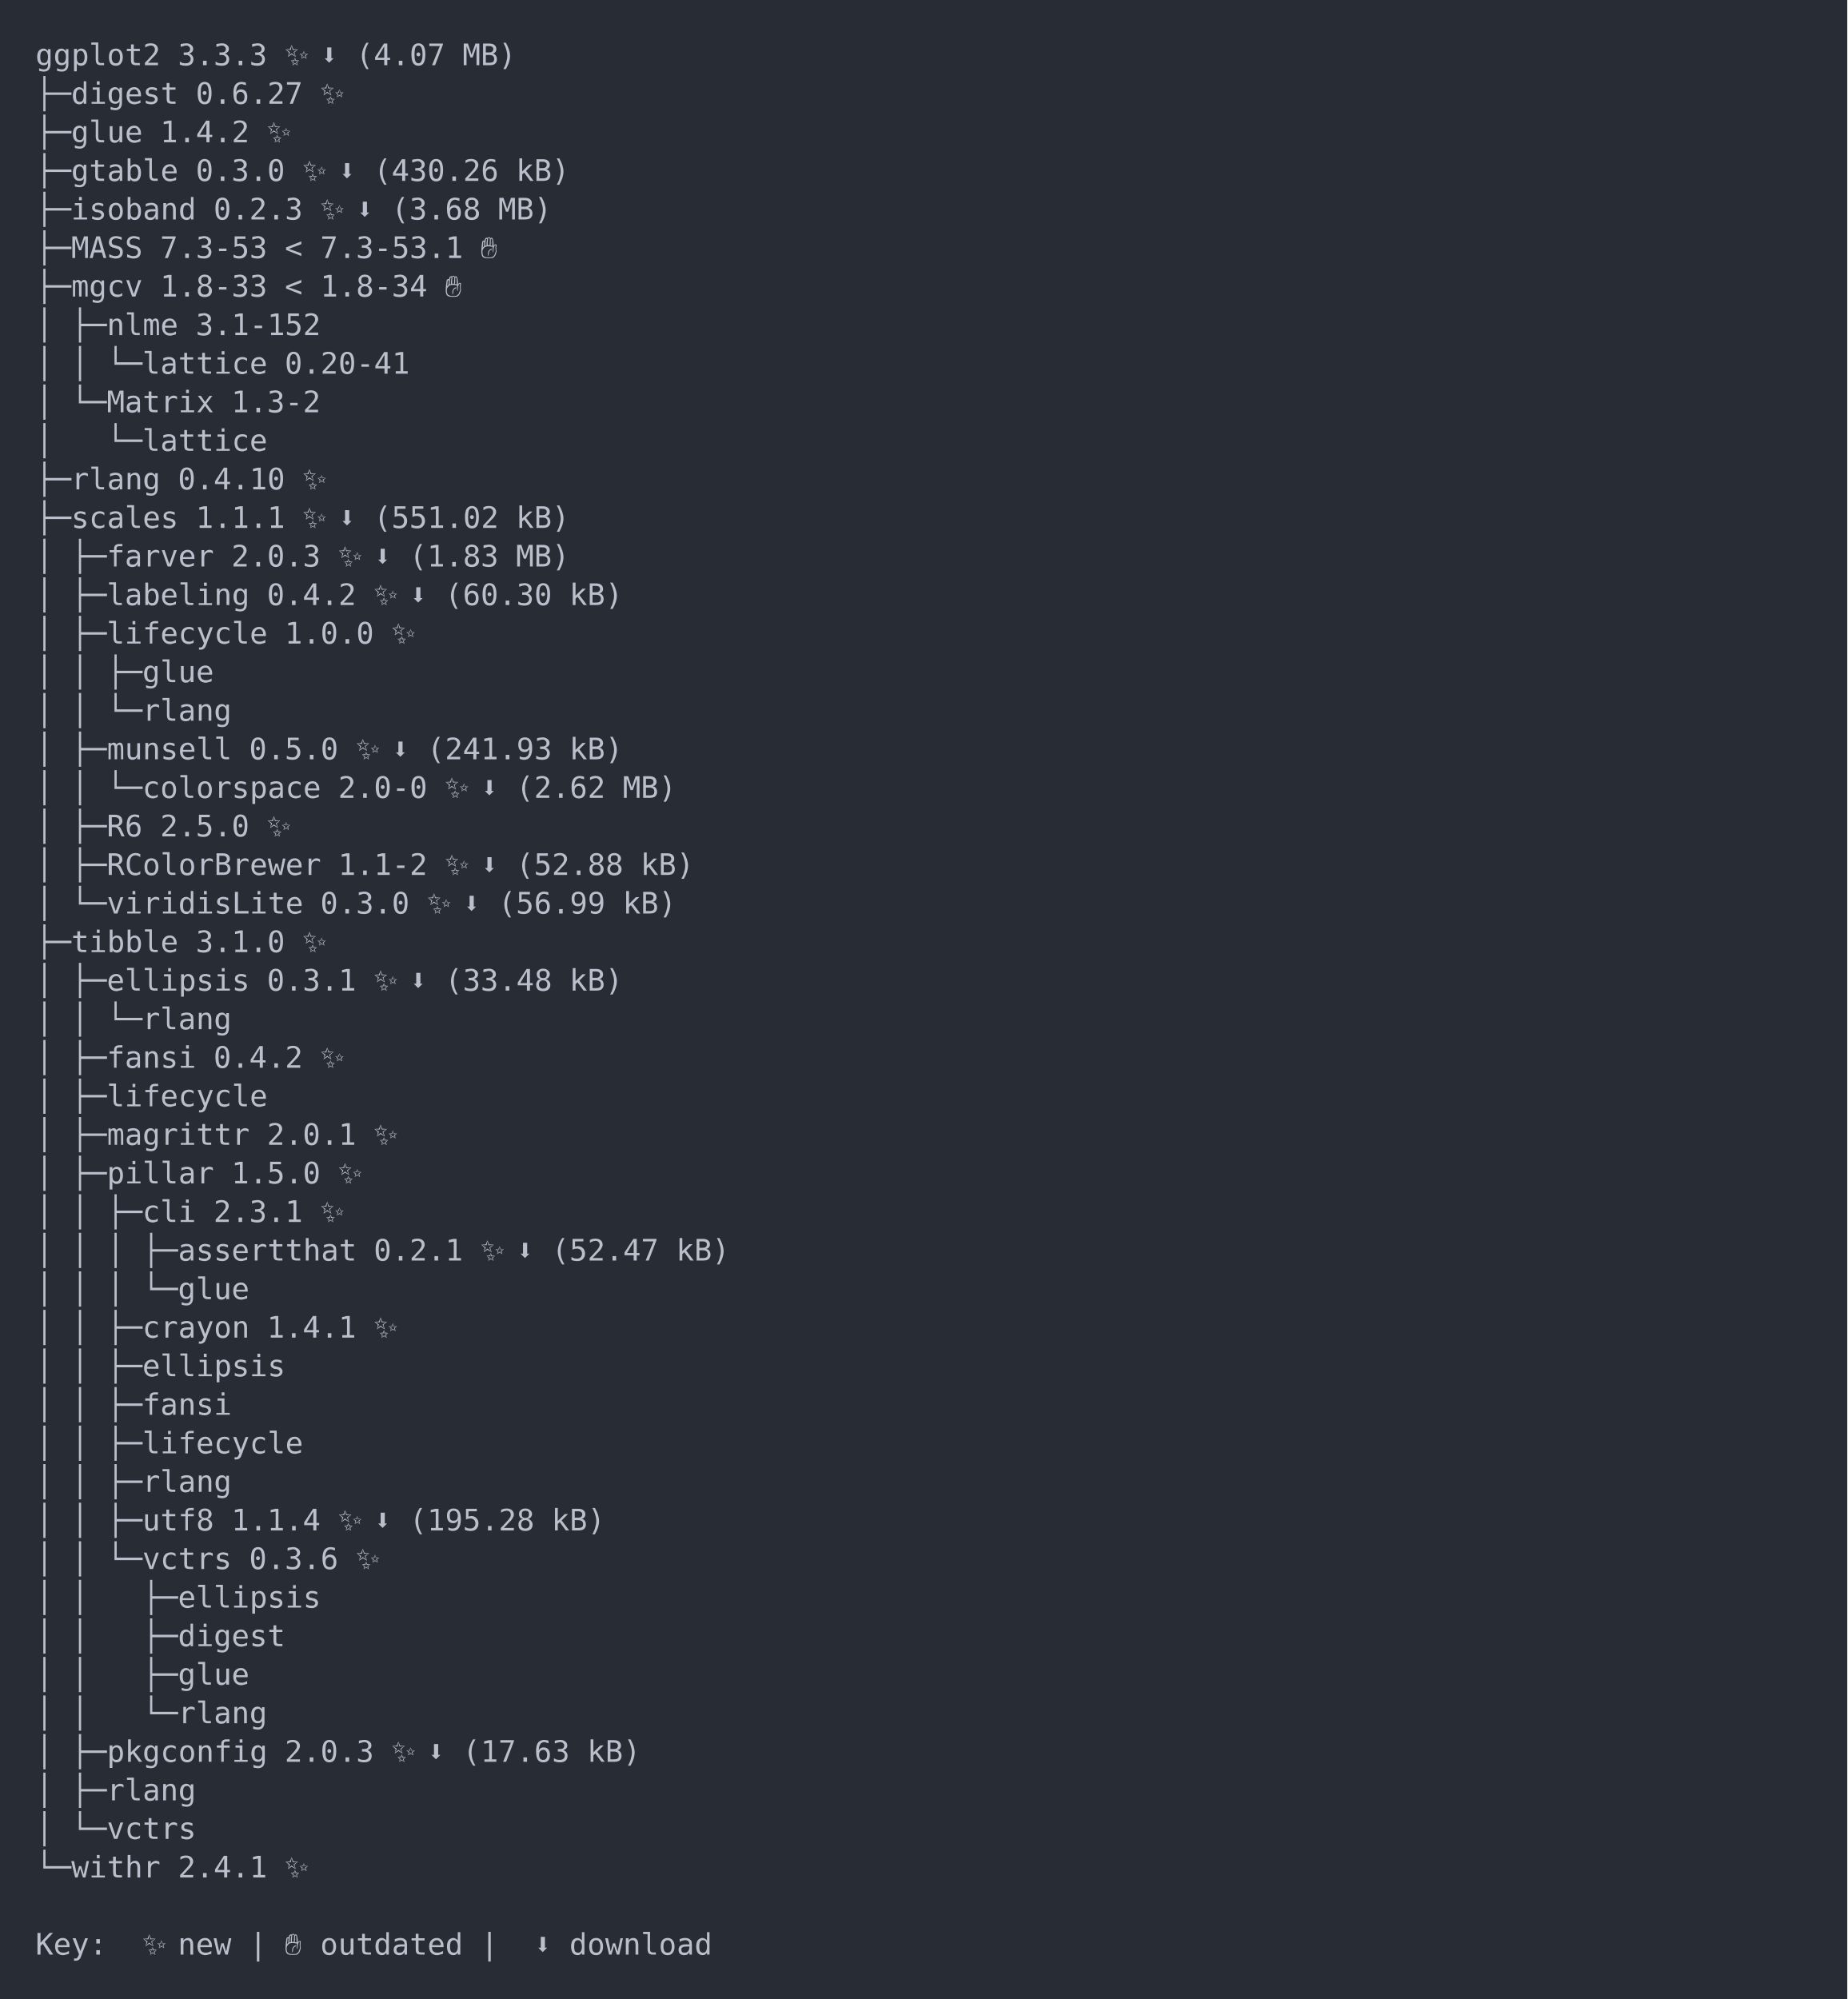
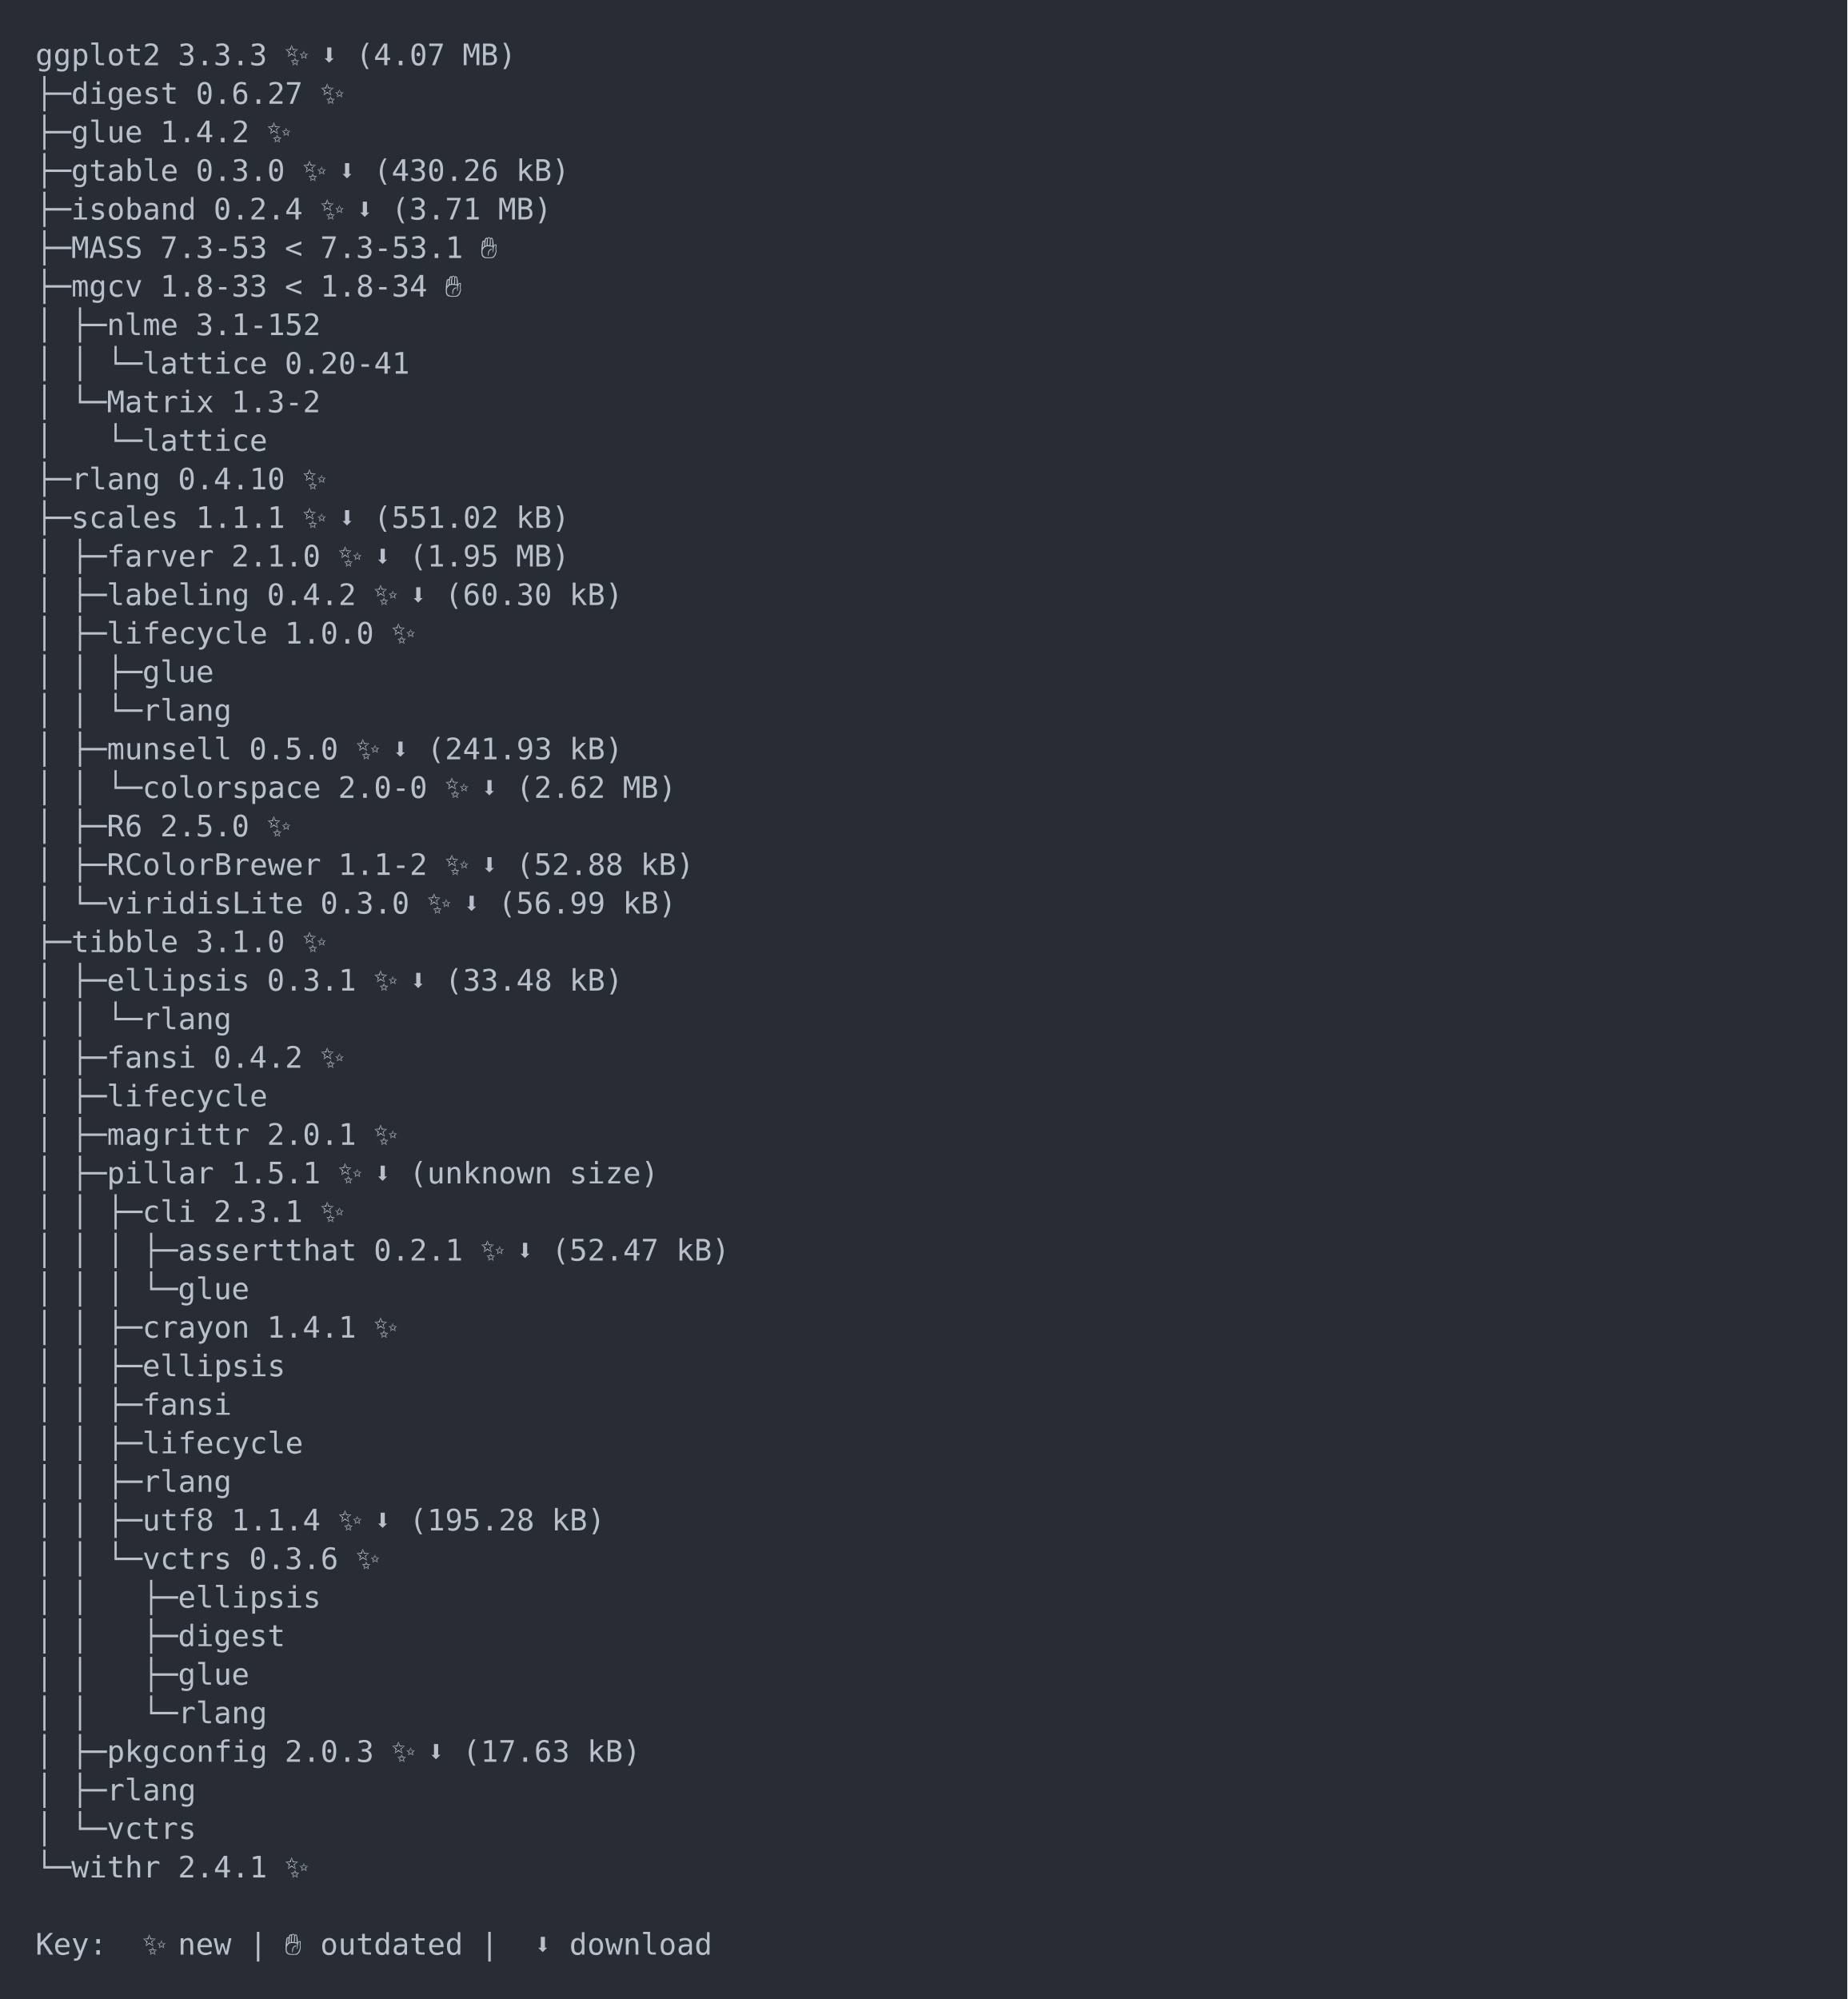
<svg xmlns="http://www.w3.org/2000/svg" xmlns:xlink="http://www.w3.org/1999/xlink" width="1040" height="1125.5">
  <rect width="1040" height="1125.5" rx="0" ry="0" class="a" />
  <svg height="1085.5" viewBox="0 0 100 108.55" width="1000" x="20" y="20">
    <style>.a{fill:rgb(40,45,53)}.b{font-family:'Fira Code',Monaco,Consolas,Menlo,'Bitstream Vera Sans Mono','Powerline Symbols',monospace}.c{fill:rgb(185,192,203);white-space:pre}.d{fill:transparent}</style>
    <g font-family="'Fira Code',Monaco,Consolas,Menlo,'Bitstream Vera Sans Mono','Powerline Symbols',monospace" font-size="1.67" class="b">
      <defs>
        <symbol id="1">
          <text x="0" y="1.67" class="c">│</text>
          <text x="2.004" y="1.67" class="c">│</text>
          <text x="4.008" y="1.67" class="c">└─rlang</text>
        </symbol>
        <symbol id="a">
          <rect height="51" width="100" x="0" y="0" class="d" />
        </symbol>
      </defs>
      <rect height="108.55" width="100" class="a" />
      <svg x="0" y="0" width="100">
        <svg x="0">
          <use xlink:href="#a" />
          <text x="0" y="1.67" class="c">ggplot2</text>
          <text x="8.016" y="1.67" class="c">3.3.3</text>
          <text x="14.028" y="1.67" class="c">✨</text>
          <text x="16.032" y="1.67" class="c">⬇</text>
          <text x="18.036" y="1.67" class="c">(4.07</text>
          <text x="24.048" y="1.67" class="c">MB)</text>
          <text x="0" y="3.841" class="c">├─digest</text>
          <text x="9.018" y="3.841" class="c">0.6.27</text>
          <text x="16.032" y="3.841" class="c">✨</text>
          <text x="0" y="6.012" class="c">├─glue</text>
          <text x="7.014" y="6.012" class="c">1.4.2</text>
          <text x="13.026" y="6.012" class="c">✨</text>
          <text x="0" y="8.183" class="c">├─gtable</text>
          <text x="9.018" y="8.183" class="c">0.3.0</text>
          <text x="15.03" y="8.183" class="c">✨</text>
          <text x="17.034" y="8.183" class="c">⬇</text>
          <text x="19.038" y="8.183" class="c">(430.26</text>
          <text x="27.054" y="8.183" class="c">kB)</text>
          <text x="0" y="10.354" class="c">├─isoband</text>
-           <text x="10.02" y="10.354" class="c">0.2.3</text>
+           <text x="10.02" y="10.354" class="c">0.2.4</text>
          <text x="16.032" y="10.354" class="c">✨</text>
          <text x="18.036" y="10.354" class="c">⬇</text>
-           <text x="20.04" y="10.354" class="c">(3.68</text>
+           <text x="20.04" y="10.354" class="c">(3.71</text>
          <text x="26.052" y="10.354" class="c">MB)</text>
          <text x="0" y="12.525" class="c">├─MASS</text>
          <text x="7.014" y="12.525" class="c">7.3-53</text>
          <text x="14.028" y="12.525" class="c">&lt;</text>
          <text x="16.032" y="12.525" class="c">7.3-53.1</text>
          <text x="25.05" y="12.525" class="c">✋</text>
          <text x="0" y="14.696" class="c">├─mgcv</text>
          <text x="7.014" y="14.696" class="c">1.8-33</text>
          <text x="14.028" y="14.696" class="c">&lt;</text>
          <text x="16.032" y="14.696" class="c">1.8-34</text>
          <text x="23.046" y="14.696" class="c">✋</text>
          <text x="0" y="16.867" class="c">│</text>
          <text x="2.004" y="16.867" class="c">├─nlme</text>
          <text x="9.018" y="16.867" class="c">3.1-152</text>
          <text x="0" y="19.038" class="c">│</text>
          <text x="2.004" y="19.038" class="c">│</text>
          <text x="4.008" y="19.038" class="c">└─lattice</text>
          <text x="14.028" y="19.038" class="c">0.20-41</text>
          <text x="0" y="21.209" class="c">│</text>
          <text x="2.004" y="21.209" class="c">└─Matrix</text>
          <text x="11.022" y="21.209" class="c">1.3-2</text>
          <text x="0" y="23.38" class="c">│</text>
          <text x="4.008" y="23.38" class="c">└─lattice</text>
          <text x="0" y="25.551" class="c">├─rlang</text>
          <text x="8.016" y="25.551" class="c">0.4.10</text>
          <text x="15.03" y="25.551" class="c">✨</text>
          <text x="0" y="27.722" class="c">├─scales</text>
          <text x="9.018" y="27.722" class="c">1.1.1</text>
          <text x="15.03" y="27.722" class="c">✨</text>
          <text x="17.034" y="27.722" class="c">⬇</text>
          <text x="19.038" y="27.722" class="c">(551.02</text>
          <text x="27.054" y="27.722" class="c">kB)</text>
          <text x="0" y="29.893" class="c">│</text>
          <text x="2.004" y="29.893" class="c">├─farver</text>
-           <text x="11.022" y="29.893" class="c">2.0.3</text>
+           <text x="11.022" y="29.893" class="c">2.1.0</text>
          <text x="17.034" y="29.893" class="c">✨</text>
          <text x="19.038" y="29.893" class="c">⬇</text>
-           <text x="21.042" y="29.893" class="c">(1.83</text>
+           <text x="21.042" y="29.893" class="c">(1.95</text>
          <text x="27.054" y="29.893" class="c">MB)</text>
          <text x="0" y="32.064" class="c">│</text>
          <text x="2.004" y="32.064" class="c">├─labeling</text>
          <text x="13.026" y="32.064" class="c">0.4.2</text>
          <text x="19.038" y="32.064" class="c">✨</text>
          <text x="21.042" y="32.064" class="c">⬇</text>
          <text x="23.046" y="32.064" class="c">(60.30</text>
          <text x="30.06" y="32.064" class="c">kB)</text>
          <text x="0" y="34.235" class="c">│</text>
          <text x="2.004" y="34.235" class="c">├─lifecycle</text>
          <text x="14.028" y="34.235" class="c">1.0.0</text>
          <text x="20.04" y="34.235" class="c">✨</text>
          <text x="0" y="36.406" class="c">│</text>
          <text x="2.004" y="36.406" class="c">│</text>
          <text x="4.008" y="36.406" class="c">├─glue</text>
          <use xlink:href="#1" y="36.907" />
          <text x="0" y="40.748" class="c">│</text>
          <text x="2.004" y="40.748" class="c">├─munsell</text>
          <text x="12.024" y="40.748" class="c">0.5.0</text>
          <text x="18.036" y="40.748" class="c">✨</text>
          <text x="20.04" y="40.748" class="c">⬇</text>
          <text x="22.044" y="40.748" class="c">(241.93</text>
          <text x="30.06" y="40.748" class="c">kB)</text>
          <text x="0" y="42.919" class="c">│</text>
          <text x="2.004" y="42.919" class="c">│</text>
          <text x="4.008" y="42.919" class="c">└─colorspace</text>
          <text x="17.034" y="42.919" class="c">2.0-0</text>
          <text x="23.046" y="42.919" class="c">✨</text>
          <text x="25.05" y="42.919" class="c">⬇</text>
          <text x="27.054" y="42.919" class="c">(2.62</text>
          <text x="33.066" y="42.919" class="c">MB)</text>
          <text x="0" y="45.09" class="c">│</text>
          <text x="2.004" y="45.09" class="c">├─R6</text>
          <text x="7.014" y="45.09" class="c">2.5.0</text>
          <text x="13.026" y="45.09" class="c">✨</text>
          <text x="0" y="47.261" class="c">│</text>
          <text x="2.004" y="47.261" class="c">├─RColorBrewer</text>
          <text x="17.034" y="47.261" class="c">1.1-2</text>
          <text x="23.046" y="47.261" class="c">✨</text>
          <text x="25.05" y="47.261" class="c">⬇</text>
          <text x="27.054" y="47.261" class="c">(52.88</text>
          <text x="34.068" y="47.261" class="c">kB)</text>
          <text x="0" y="49.432" class="c">│</text>
          <text x="2.004" y="49.432" class="c">└─viridisLite</text>
          <text x="16.032" y="49.432" class="c">0.3.0</text>
          <text x="22.044" y="49.432" class="c">✨</text>
          <text x="24.048" y="49.432" class="c">⬇</text>
          <text x="26.052" y="49.432" class="c">(56.99</text>
          <text x="33.066" y="49.432" class="c">kB)</text>
          <text x="0" y="51.603" class="c">├─tibble</text>
          <text x="9.018" y="51.603" class="c">3.1.0</text>
          <text x="15.03" y="51.603" class="c">✨</text>
          <text x="0" y="53.774" class="c">│</text>
          <text x="2.004" y="53.774" class="c">├─ellipsis</text>
          <text x="13.026" y="53.774" class="c">0.3.1</text>
          <text x="19.038" y="53.774" class="c">✨</text>
          <text x="21.042" y="53.774" class="c">⬇</text>
          <text x="23.046" y="53.774" class="c">(33.48</text>
          <text x="30.06" y="53.774" class="c">kB)</text>
          <use xlink:href="#1" y="54.275" />
          <text x="0" y="58.116" class="c">│</text>
          <text x="2.004" y="58.116" class="c">├─fansi</text>
          <text x="10.02" y="58.116" class="c">0.4.2</text>
          <text x="16.032" y="58.116" class="c">✨</text>
          <text x="0" y="60.287" class="c">│</text>
          <text x="2.004" y="60.287" class="c">├─lifecycle</text>
          <text x="0" y="62.458" class="c">│</text>
          <text x="2.004" y="62.458" class="c">├─magrittr</text>
          <text x="13.026" y="62.458" class="c">2.0.1</text>
          <text x="19.038" y="62.458" class="c">✨</text>
          <text x="0" y="64.629" class="c">│</text>
          <text x="2.004" y="64.629" class="c">├─pillar</text>
-           <text x="11.022" y="64.629" class="c">1.5.0</text>
+           <text x="11.022" y="64.629" class="c">1.5.1</text>
          <text x="17.034" y="64.629" class="c">✨</text>
+           <text x="19.038" y="64.629" class="c">⬇</text>
+           <text x="21.042" y="64.629" class="c">(unknown</text>
+           <text x="30.06" y="64.629" class="c">size)</text>
          <text x="0" y="66.8" class="c">│</text>
          <text x="2.004" y="66.8" class="c">│</text>
          <text x="4.008" y="66.8" class="c">├─cli</text>
          <text x="10.02" y="66.8" class="c">2.3.1</text>
          <text x="16.032" y="66.8" class="c">✨</text>
          <text x="0" y="68.971" class="c">│</text>
          <text x="2.004" y="68.971" class="c">│</text>
          <text x="4.008" y="68.971" class="c">│</text>
          <text x="6.012" y="68.971" class="c">├─assertthat</text>
          <text x="19.038" y="68.971" class="c">0.2.1</text>
          <text x="25.05" y="68.971" class="c">✨</text>
          <text x="27.054" y="68.971" class="c">⬇</text>
          <text x="29.058" y="68.971" class="c">(52.47</text>
          <text x="36.072" y="68.971" class="c">kB)</text>
          <text x="0" y="71.142" class="c">│</text>
          <text x="2.004" y="71.142" class="c">│</text>
          <text x="4.008" y="71.142" class="c">│</text>
          <text x="6.012" y="71.142" class="c">└─glue</text>
          <text x="0" y="73.313" class="c">│</text>
          <text x="2.004" y="73.313" class="c">│</text>
          <text x="4.008" y="73.313" class="c">├─crayon</text>
          <text x="13.026" y="73.313" class="c">1.4.1</text>
          <text x="19.038" y="73.313" class="c">✨</text>
          <text x="0" y="75.484" class="c">│</text>
          <text x="2.004" y="75.484" class="c">│</text>
          <text x="4.008" y="75.484" class="c">├─ellipsis</text>
          <text x="0" y="77.655" class="c">│</text>
          <text x="2.004" y="77.655" class="c">│</text>
          <text x="4.008" y="77.655" class="c">├─fansi</text>
          <text x="0" y="79.826" class="c">│</text>
          <text x="2.004" y="79.826" class="c">│</text>
          <text x="4.008" y="79.826" class="c">├─lifecycle</text>
          <text x="0" y="81.997" class="c">│</text>
          <text x="2.004" y="81.997" class="c">│</text>
          <text x="4.008" y="81.997" class="c">├─rlang</text>
          <text x="0" y="84.168" class="c">│</text>
          <text x="2.004" y="84.168" class="c">│</text>
          <text x="4.008" y="84.168" class="c">├─utf8</text>
          <text x="11.022" y="84.168" class="c">1.1.4</text>
          <text x="17.034" y="84.168" class="c">✨</text>
          <text x="19.038" y="84.168" class="c">⬇</text>
          <text x="21.042" y="84.168" class="c">(195.28</text>
          <text x="29.058" y="84.168" class="c">kB)</text>
          <text x="0" y="86.339" class="c">│</text>
          <text x="2.004" y="86.339" class="c">│</text>
          <text x="4.008" y="86.339" class="c">└─vctrs</text>
          <text x="12.024" y="86.339" class="c">0.3.6</text>
          <text x="18.036" y="86.339" class="c">✨</text>
          <text x="0" y="88.51" class="c">│</text>
          <text x="2.004" y="88.51" class="c">│</text>
          <text x="6.012" y="88.51" class="c">├─ellipsis</text>
          <text x="0" y="90.681" class="c">│</text>
          <text x="2.004" y="90.681" class="c">│</text>
          <text x="6.012" y="90.681" class="c">├─digest</text>
          <text x="0" y="92.852" class="c">│</text>
          <text x="2.004" y="92.852" class="c">│</text>
          <text x="6.012" y="92.852" class="c">├─glue</text>
          <text x="0" y="95.023" class="c">│</text>
          <text x="2.004" y="95.023" class="c">│</text>
          <text x="6.012" y="95.023" class="c">└─rlang</text>
          <text x="0" y="97.194" class="c">│</text>
          <text x="2.004" y="97.194" class="c">├─pkgconfig</text>
          <text x="14.028" y="97.194" class="c">2.0.3</text>
          <text x="20.04" y="97.194" class="c">✨</text>
          <text x="22.044" y="97.194" class="c">⬇</text>
          <text x="24.048" y="97.194" class="c">(17.63</text>
          <text x="31.062" y="97.194" class="c">kB)</text>
          <text x="0" y="99.365" class="c">│</text>
          <text x="2.004" y="99.365" class="c">├─rlang</text>
          <text x="0" y="101.536" class="c">│</text>
          <text x="2.004" y="101.536" class="c">└─vctrs</text>
          <text x="0" y="103.707" class="c">└─withr</text>
          <text x="8.016" y="103.707" class="c">2.4.1</text>
          <text x="14.028" y="103.707" class="c">✨</text>
          <text x="0" y="108.049" class="c">Key:</text>
          <text x="6.012" y="108.049" class="c">✨</text>
          <text x="8.016" y="108.049" class="c">new</text>
          <text x="12.024" y="108.049" class="c">|</text>
          <text x="14.028" y="108.049" class="c">✋</text>
          <text x="16.032" y="108.049" class="c">outdated</text>
          <text x="25.05" y="108.049" class="c">|</text>
          <text x="28.056" y="108.049" class="c">⬇</text>
          <text x="30.06" y="108.049" class="c">download</text>
        </svg>
      </svg>
    </g>
  </svg>
</svg>
